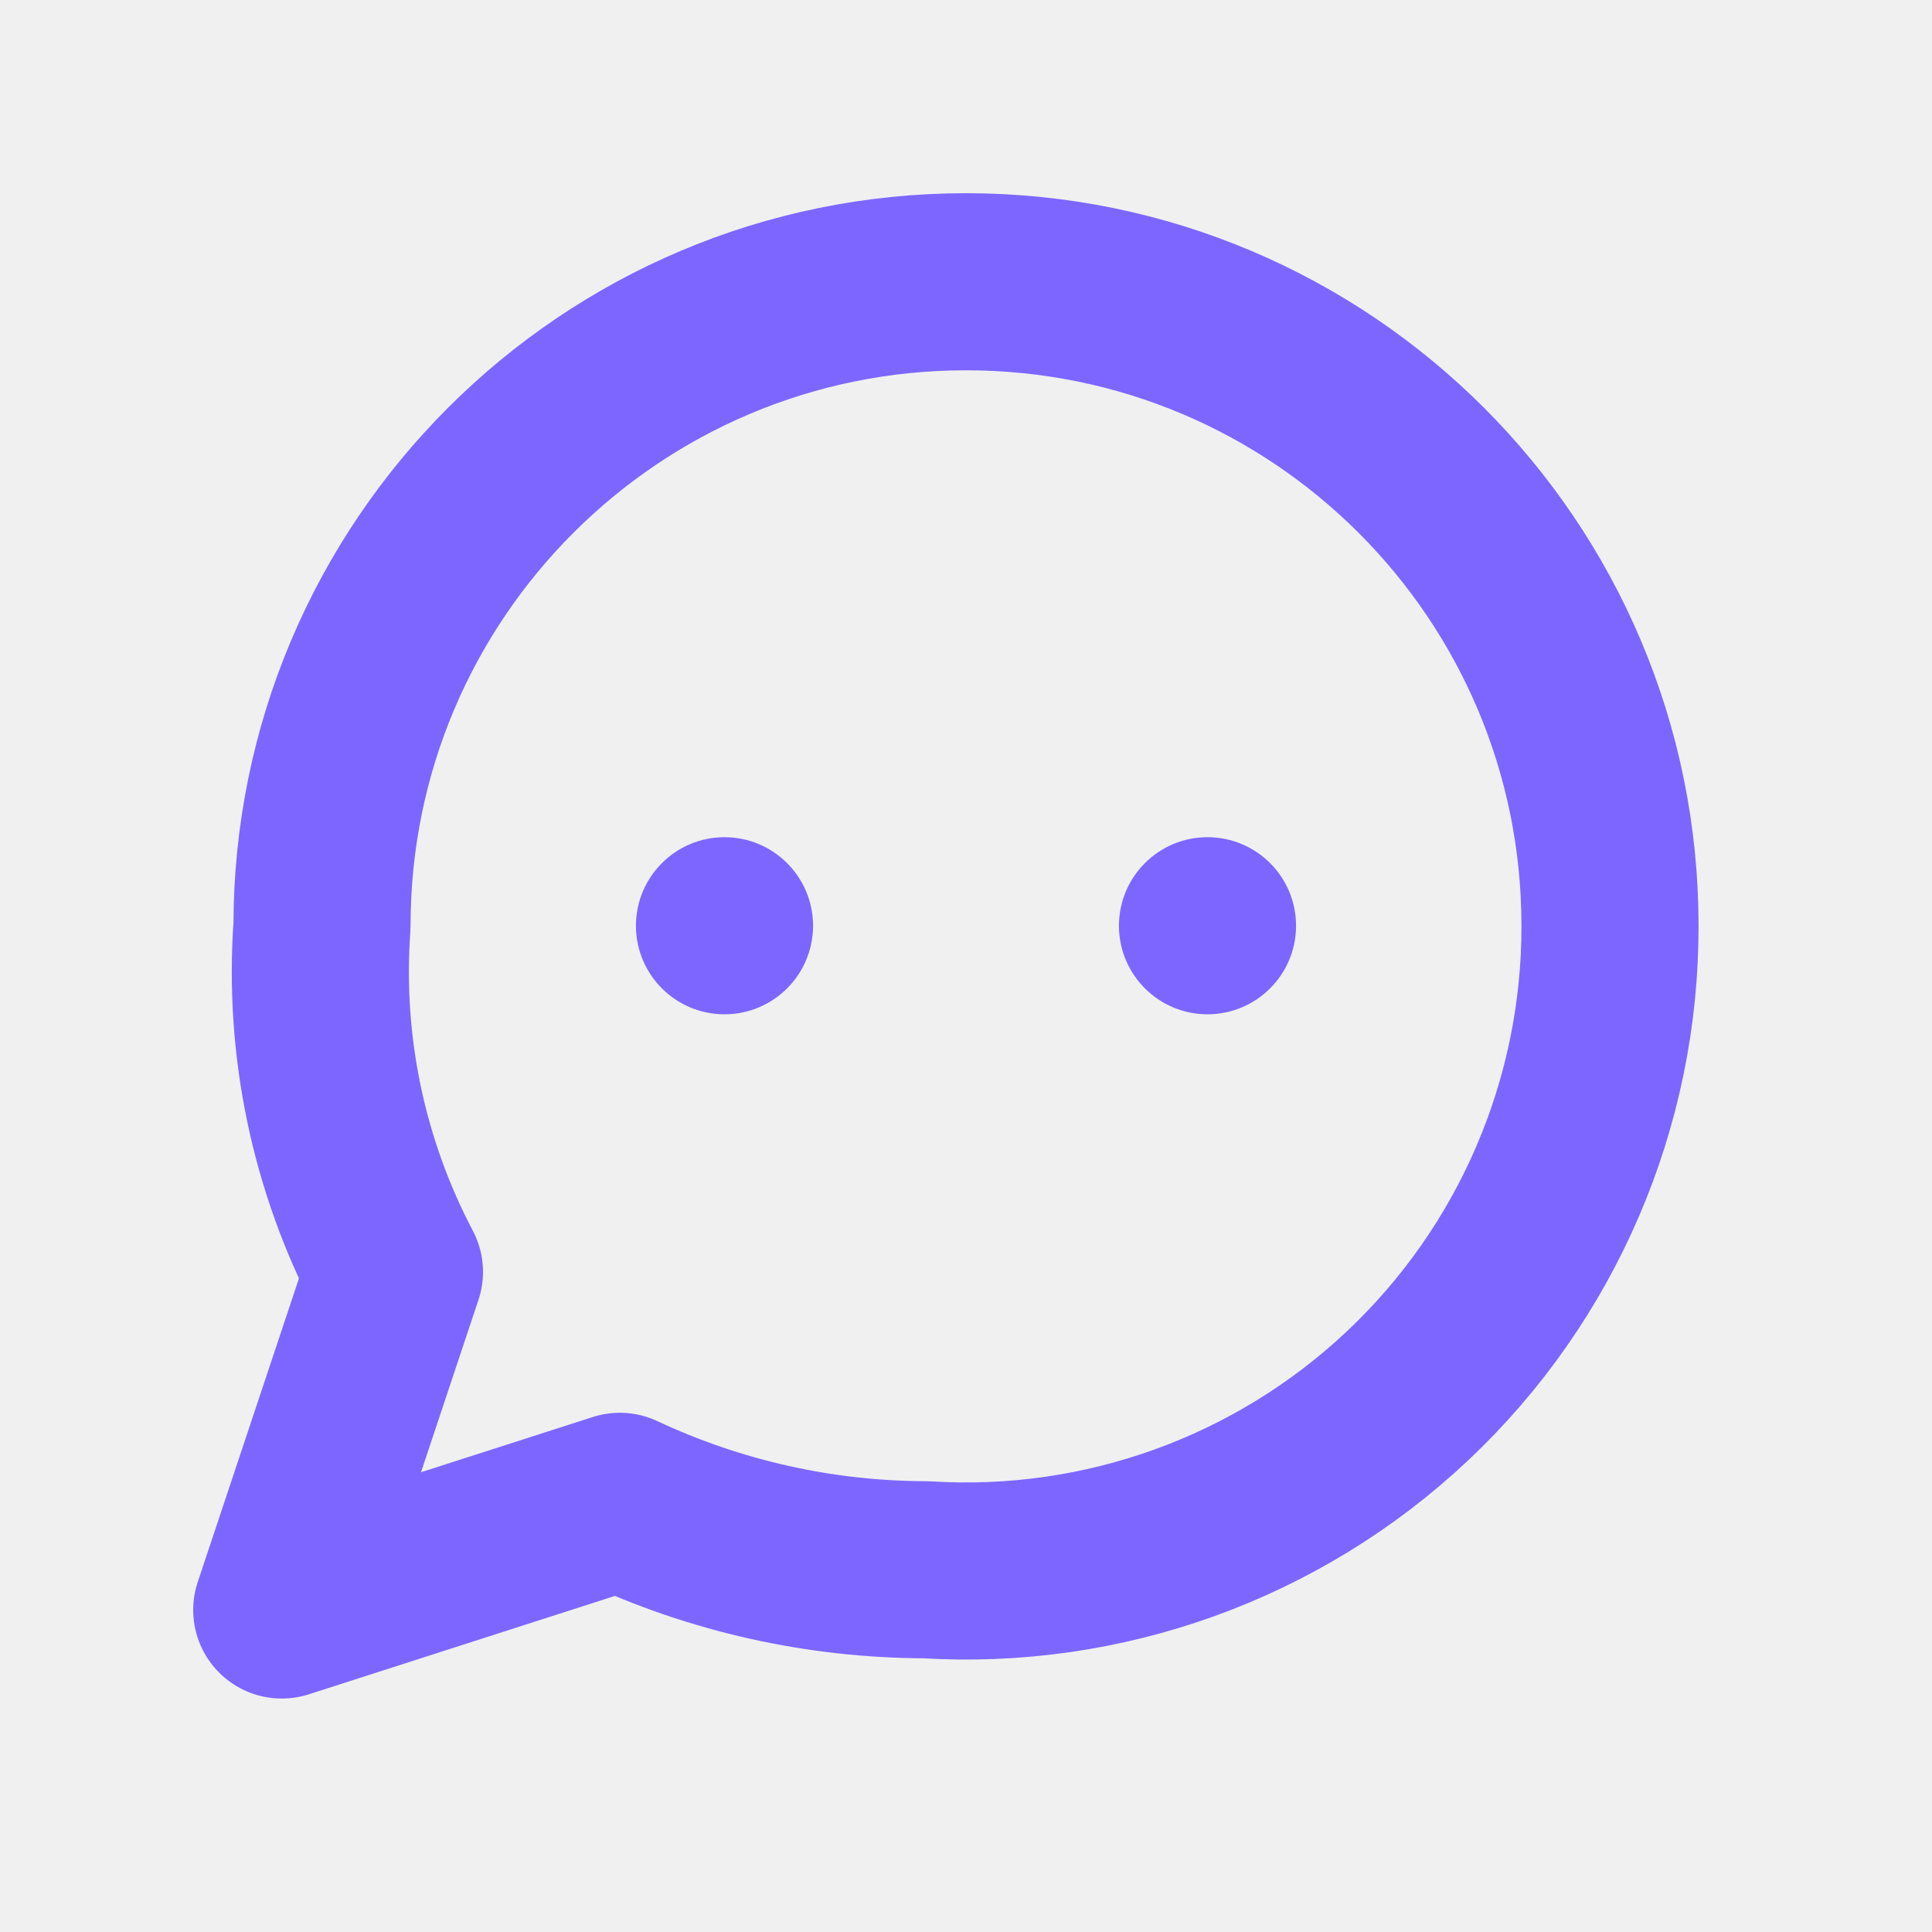
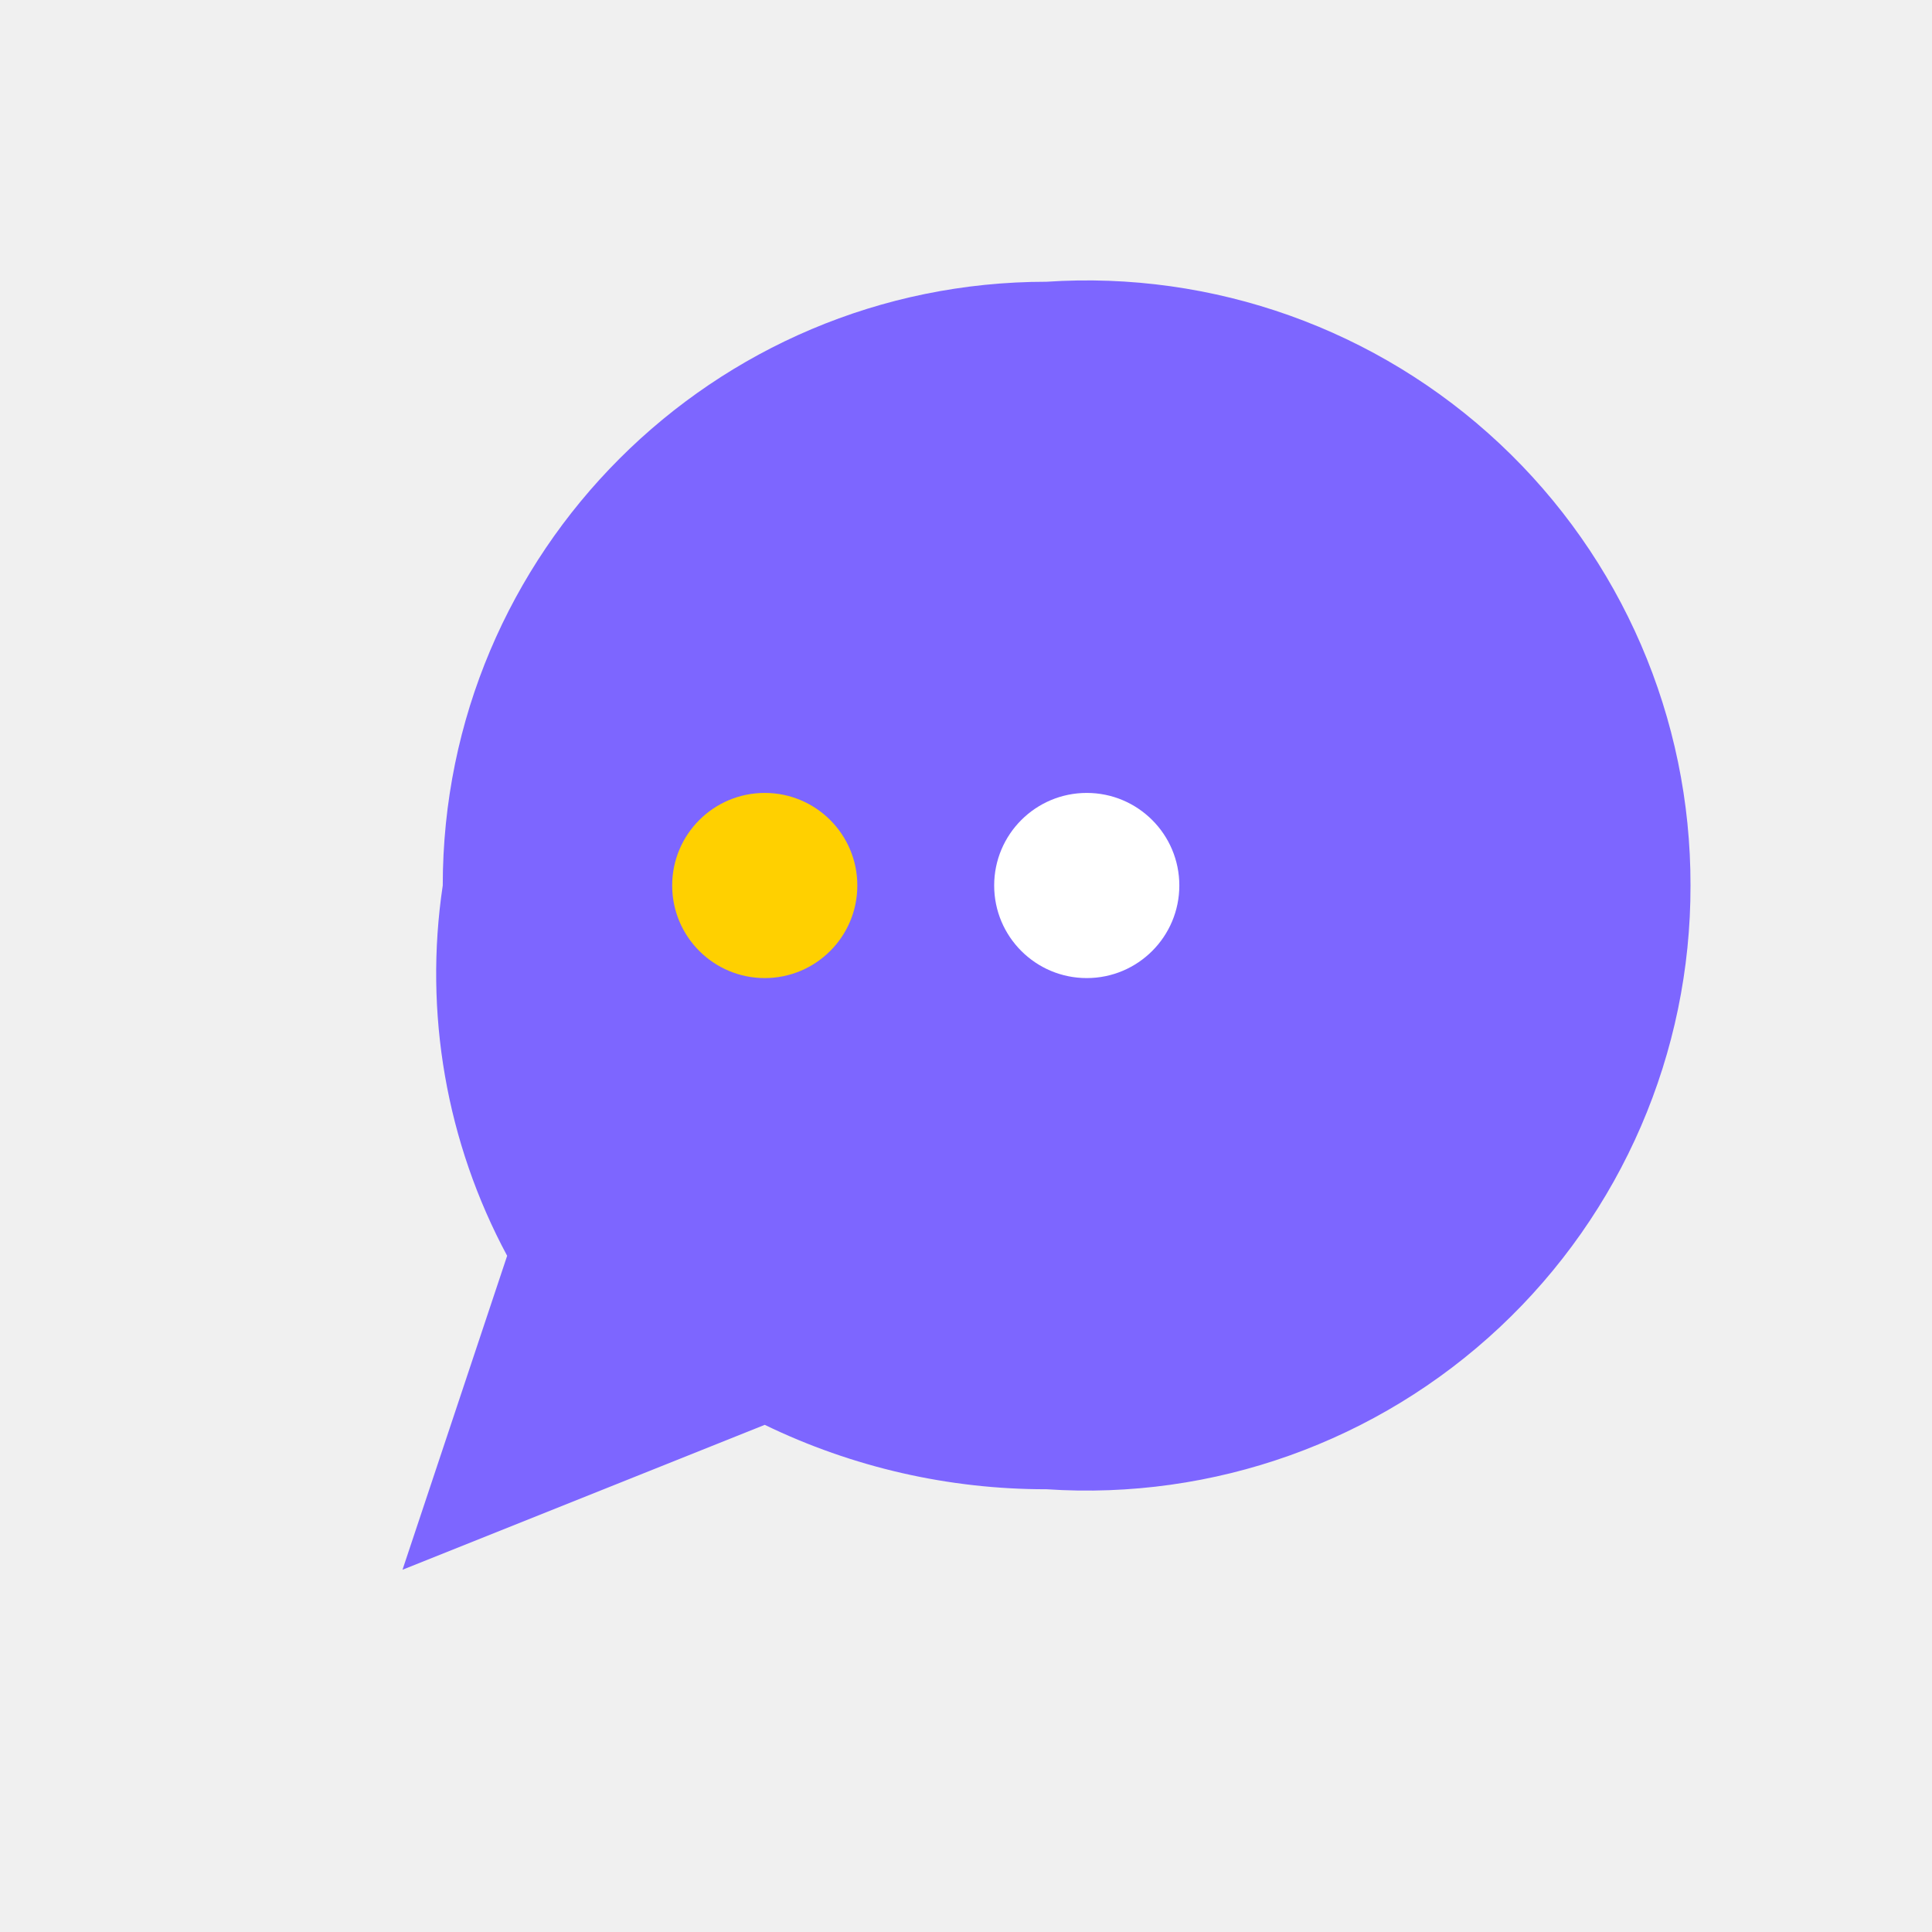
- <svg xmlns="http://www.w3.org/2000/svg" viewBox="0 0 24 24" fill="none" stroke="#7d66ff" stroke-width="2.2" stroke-linecap="round" stroke-linejoin="round" role="img" aria-label="Quack">
-   <path d="M20 11.5a8 8 0 0 1-8.5 8 9 9 0 0 1-3.8-.85L3.5 20l1.4-4.2A8 8 0 0 1 4 11.5 8 8 0 0 1 12 3.5a8 8 0 0 1 8 8z" />
-   <circle cx="9" cy="11.5" r="1.1" fill="#7d66ff" stroke="none" />
-   <circle cx="15" cy="11.5" r="1.1" fill="#7d66ff" stroke="none" />
+ <svg xmlns="http://www.w3.org/2000/svg" viewBox="0 0 24 24" role="img" aria-label="Quack">
+   <path d="M21 11a7.5 7.5 0 0 1-8 7.5 8 8 0 0 1-3.5-.8L5 19.5l1.3-3.9A7.4 7.4 0 0 1 5.5 11 7.5 7.5 0 0 1 13 3.5 7.5 7.5 0 0 1 21 11z" fill="#7d66ff" />
+   <circle cx="9.5" cy="11" r="1.15" fill="#ffd000" />
+   <circle cx="13.5" cy="11" r="1.15" fill="#ffffff" />
</svg>
